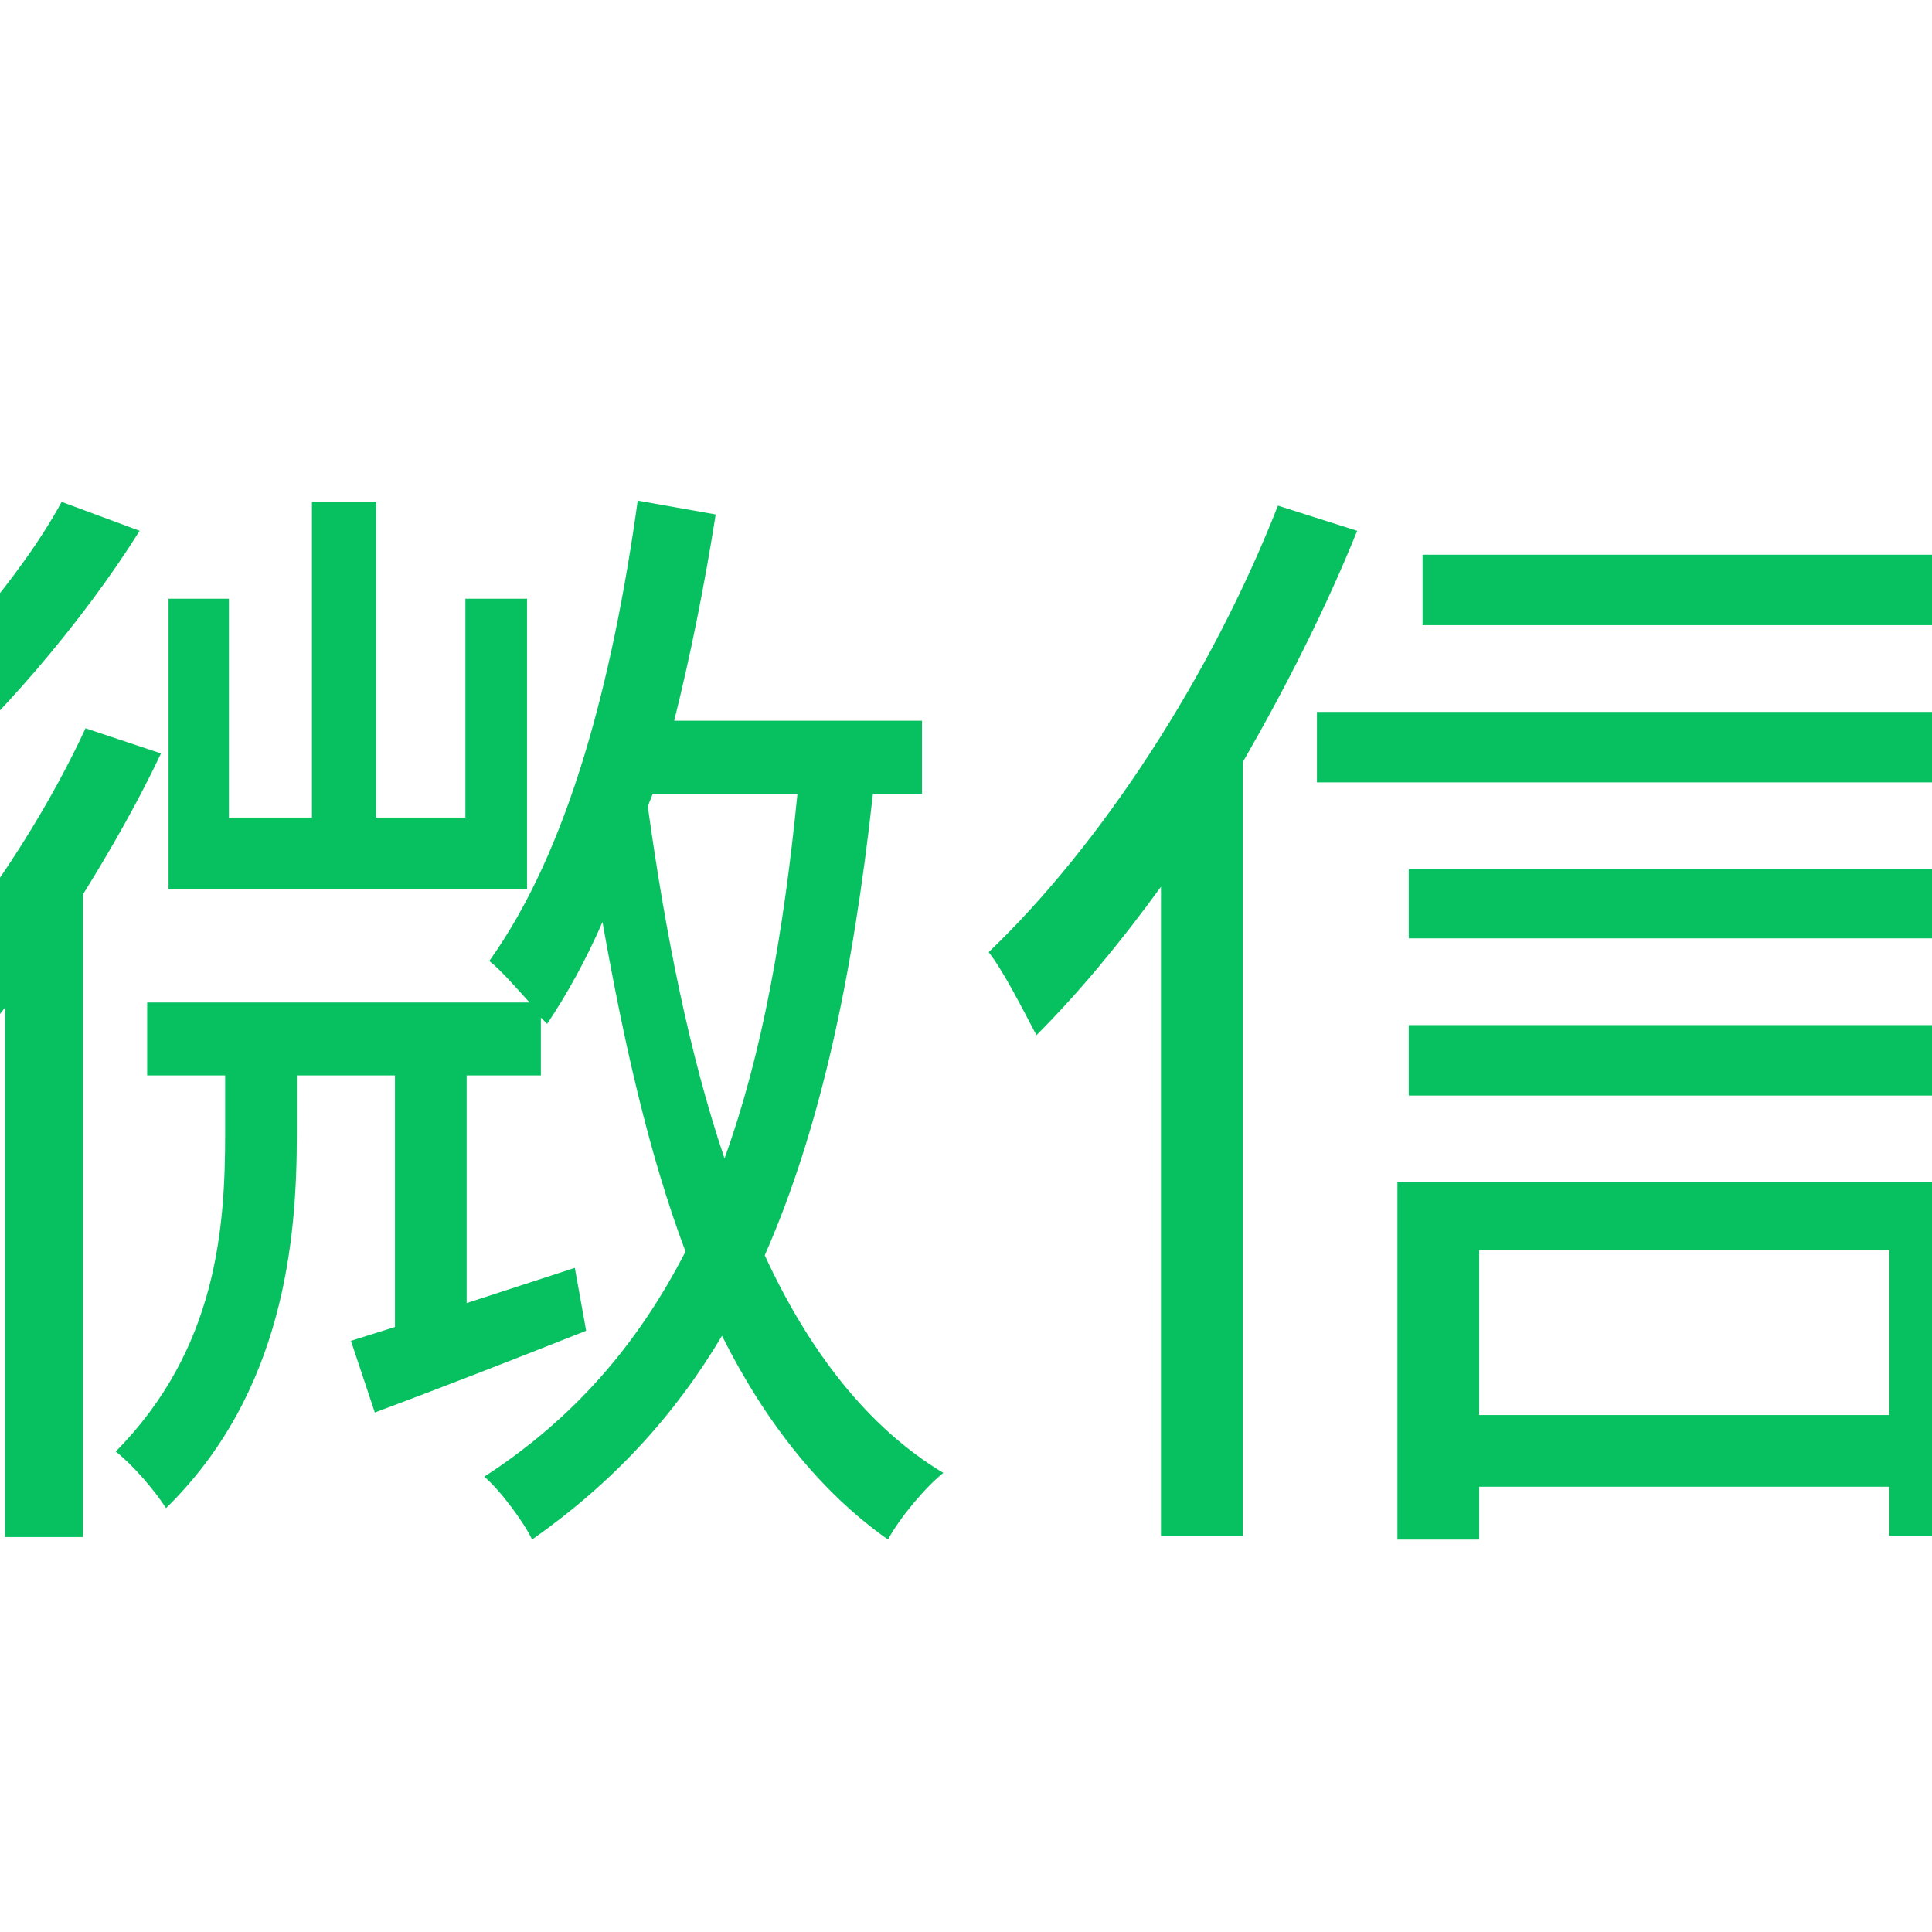
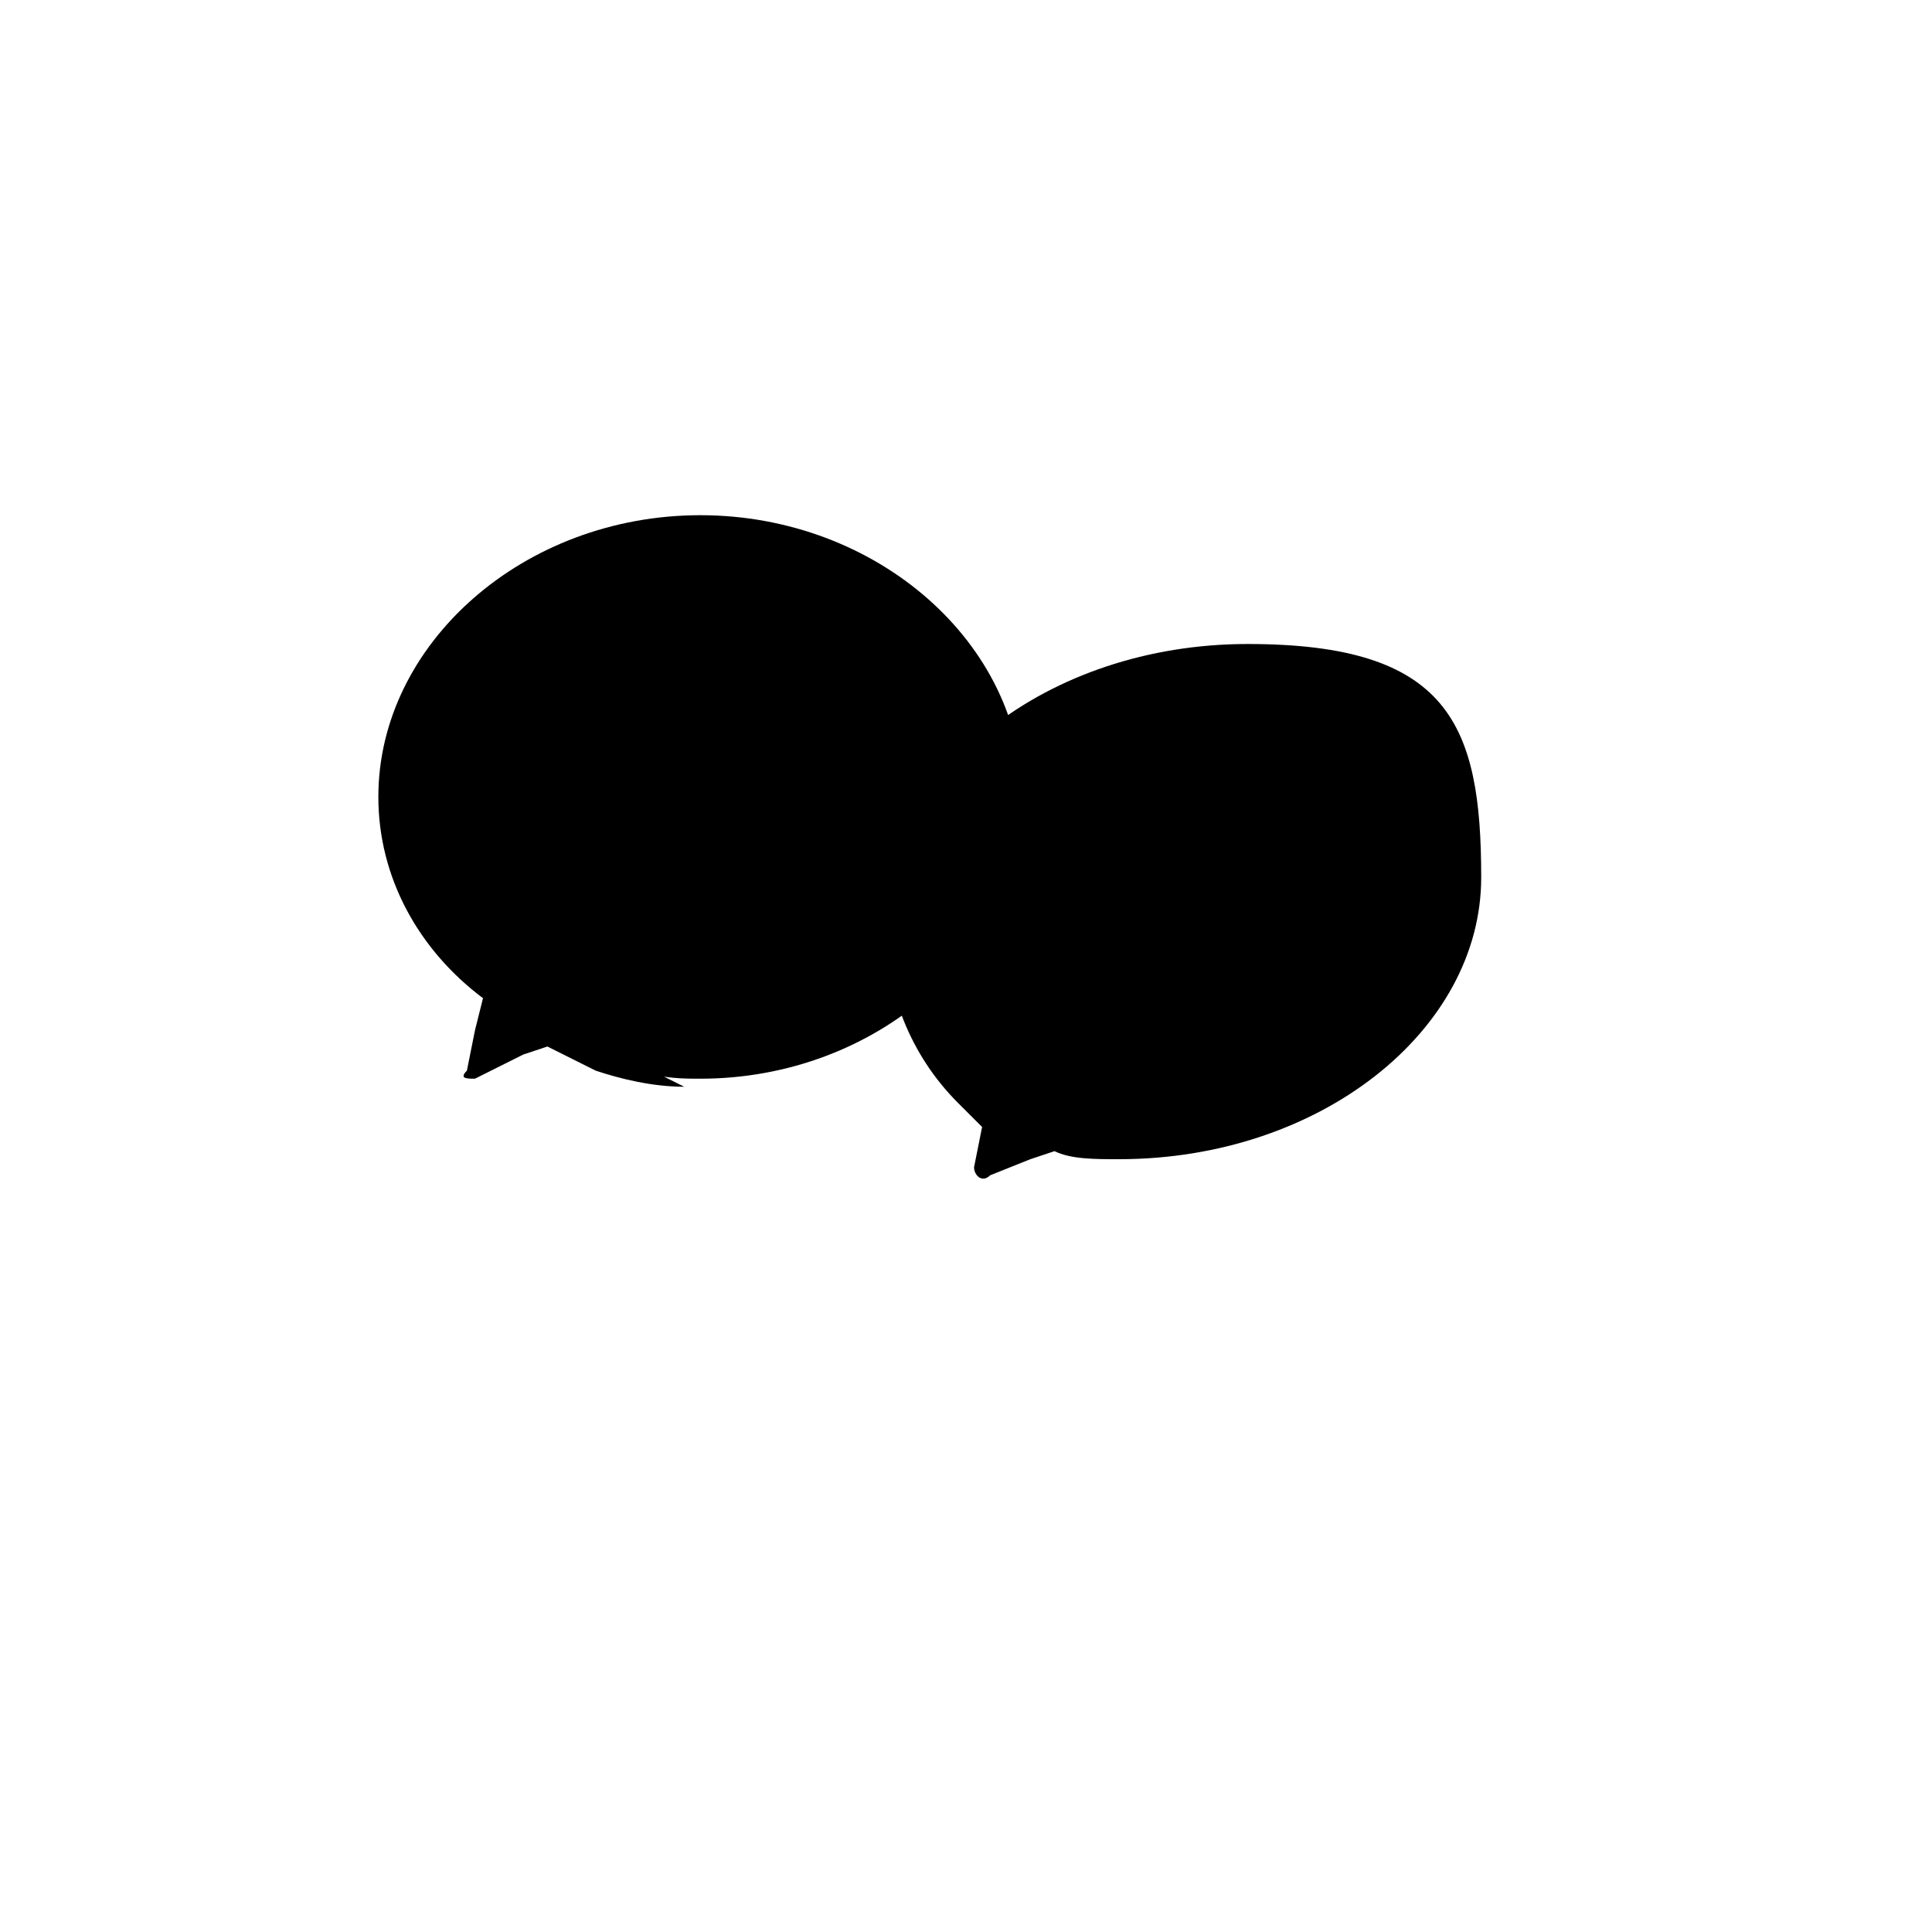
- <svg xmlns="http://www.w3.org/2000/svg" viewBox="0 0 24 24" width="24" height="24" fill="none" stroke="currentColor" stroke-width="2" stroke-linecap="round" stroke-linejoin="round">
-   <text x="12" y="18" font-family="-apple-system, BlinkMacSystemFont, 'PingFang SC', sans-serif" font-size="14" font-weight="500" text-anchor="middle" fill="#07c160" stroke="none">微信</text>
+ <svg xmlns="http://www.w3.org/2000/svg" viewBox="0 0 24 24" width="24" height="24" fill="currentColor" stroke="none">
+   <path d="M8.5 13.5c-.4 0-.8-.1-1.1-.2l-.6-.3-.3.1-.6.3c-.1 0-.2 0-.1-.1l.1-.5.1-.4c-.8-.6-1.3-1.5-1.3-2.5 0-1.9 1.8-3.5 4-3.5s4 1.6 4 3.5-1.8 3.5-4 3.5c-.2 0-.5 0-.7-.1l-1.5-.8z" />
+   <path d="M15.5 8c-2.5 0-4.5 1.6-4.5 3.5 0 .8.3 1.6.9 2.2l.3.3-.1.5c0 .1.1.2.2.1l.5-.2.3-.1c.2.1.5.1.8.1 2.5 0 4.5-1.6 4.5-3.5S18 8 15.5 8z" />
</svg>
